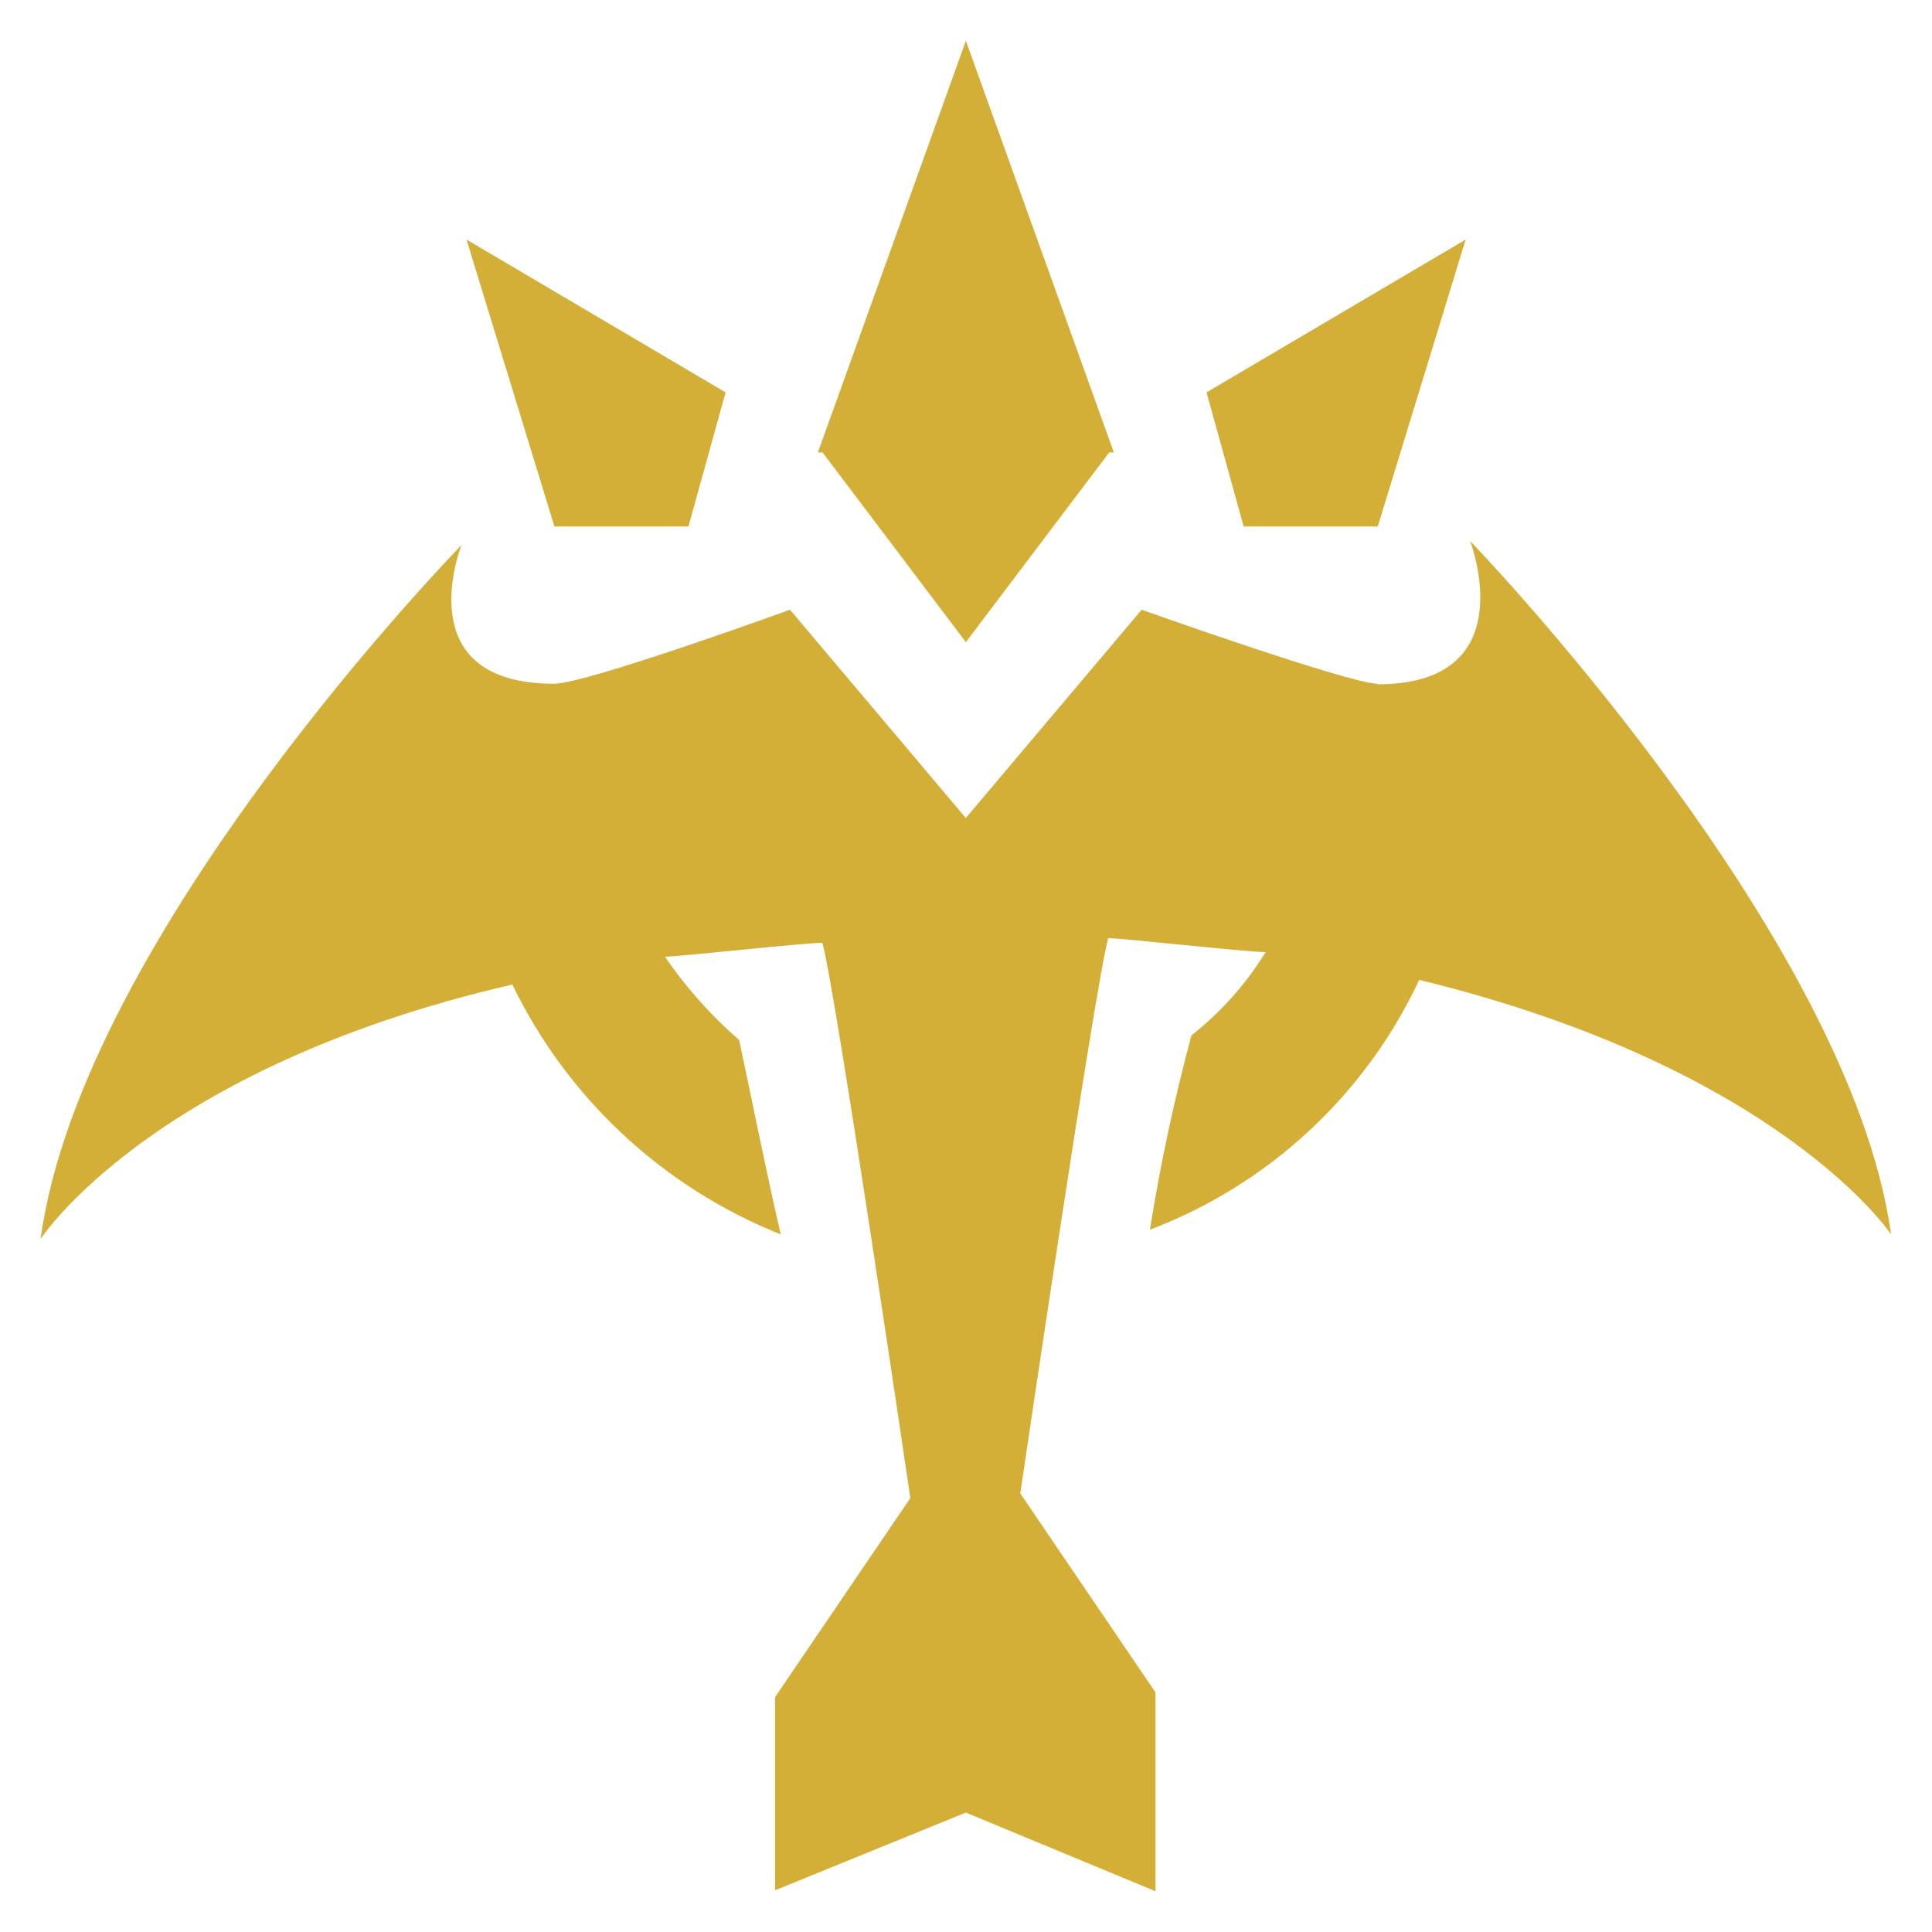
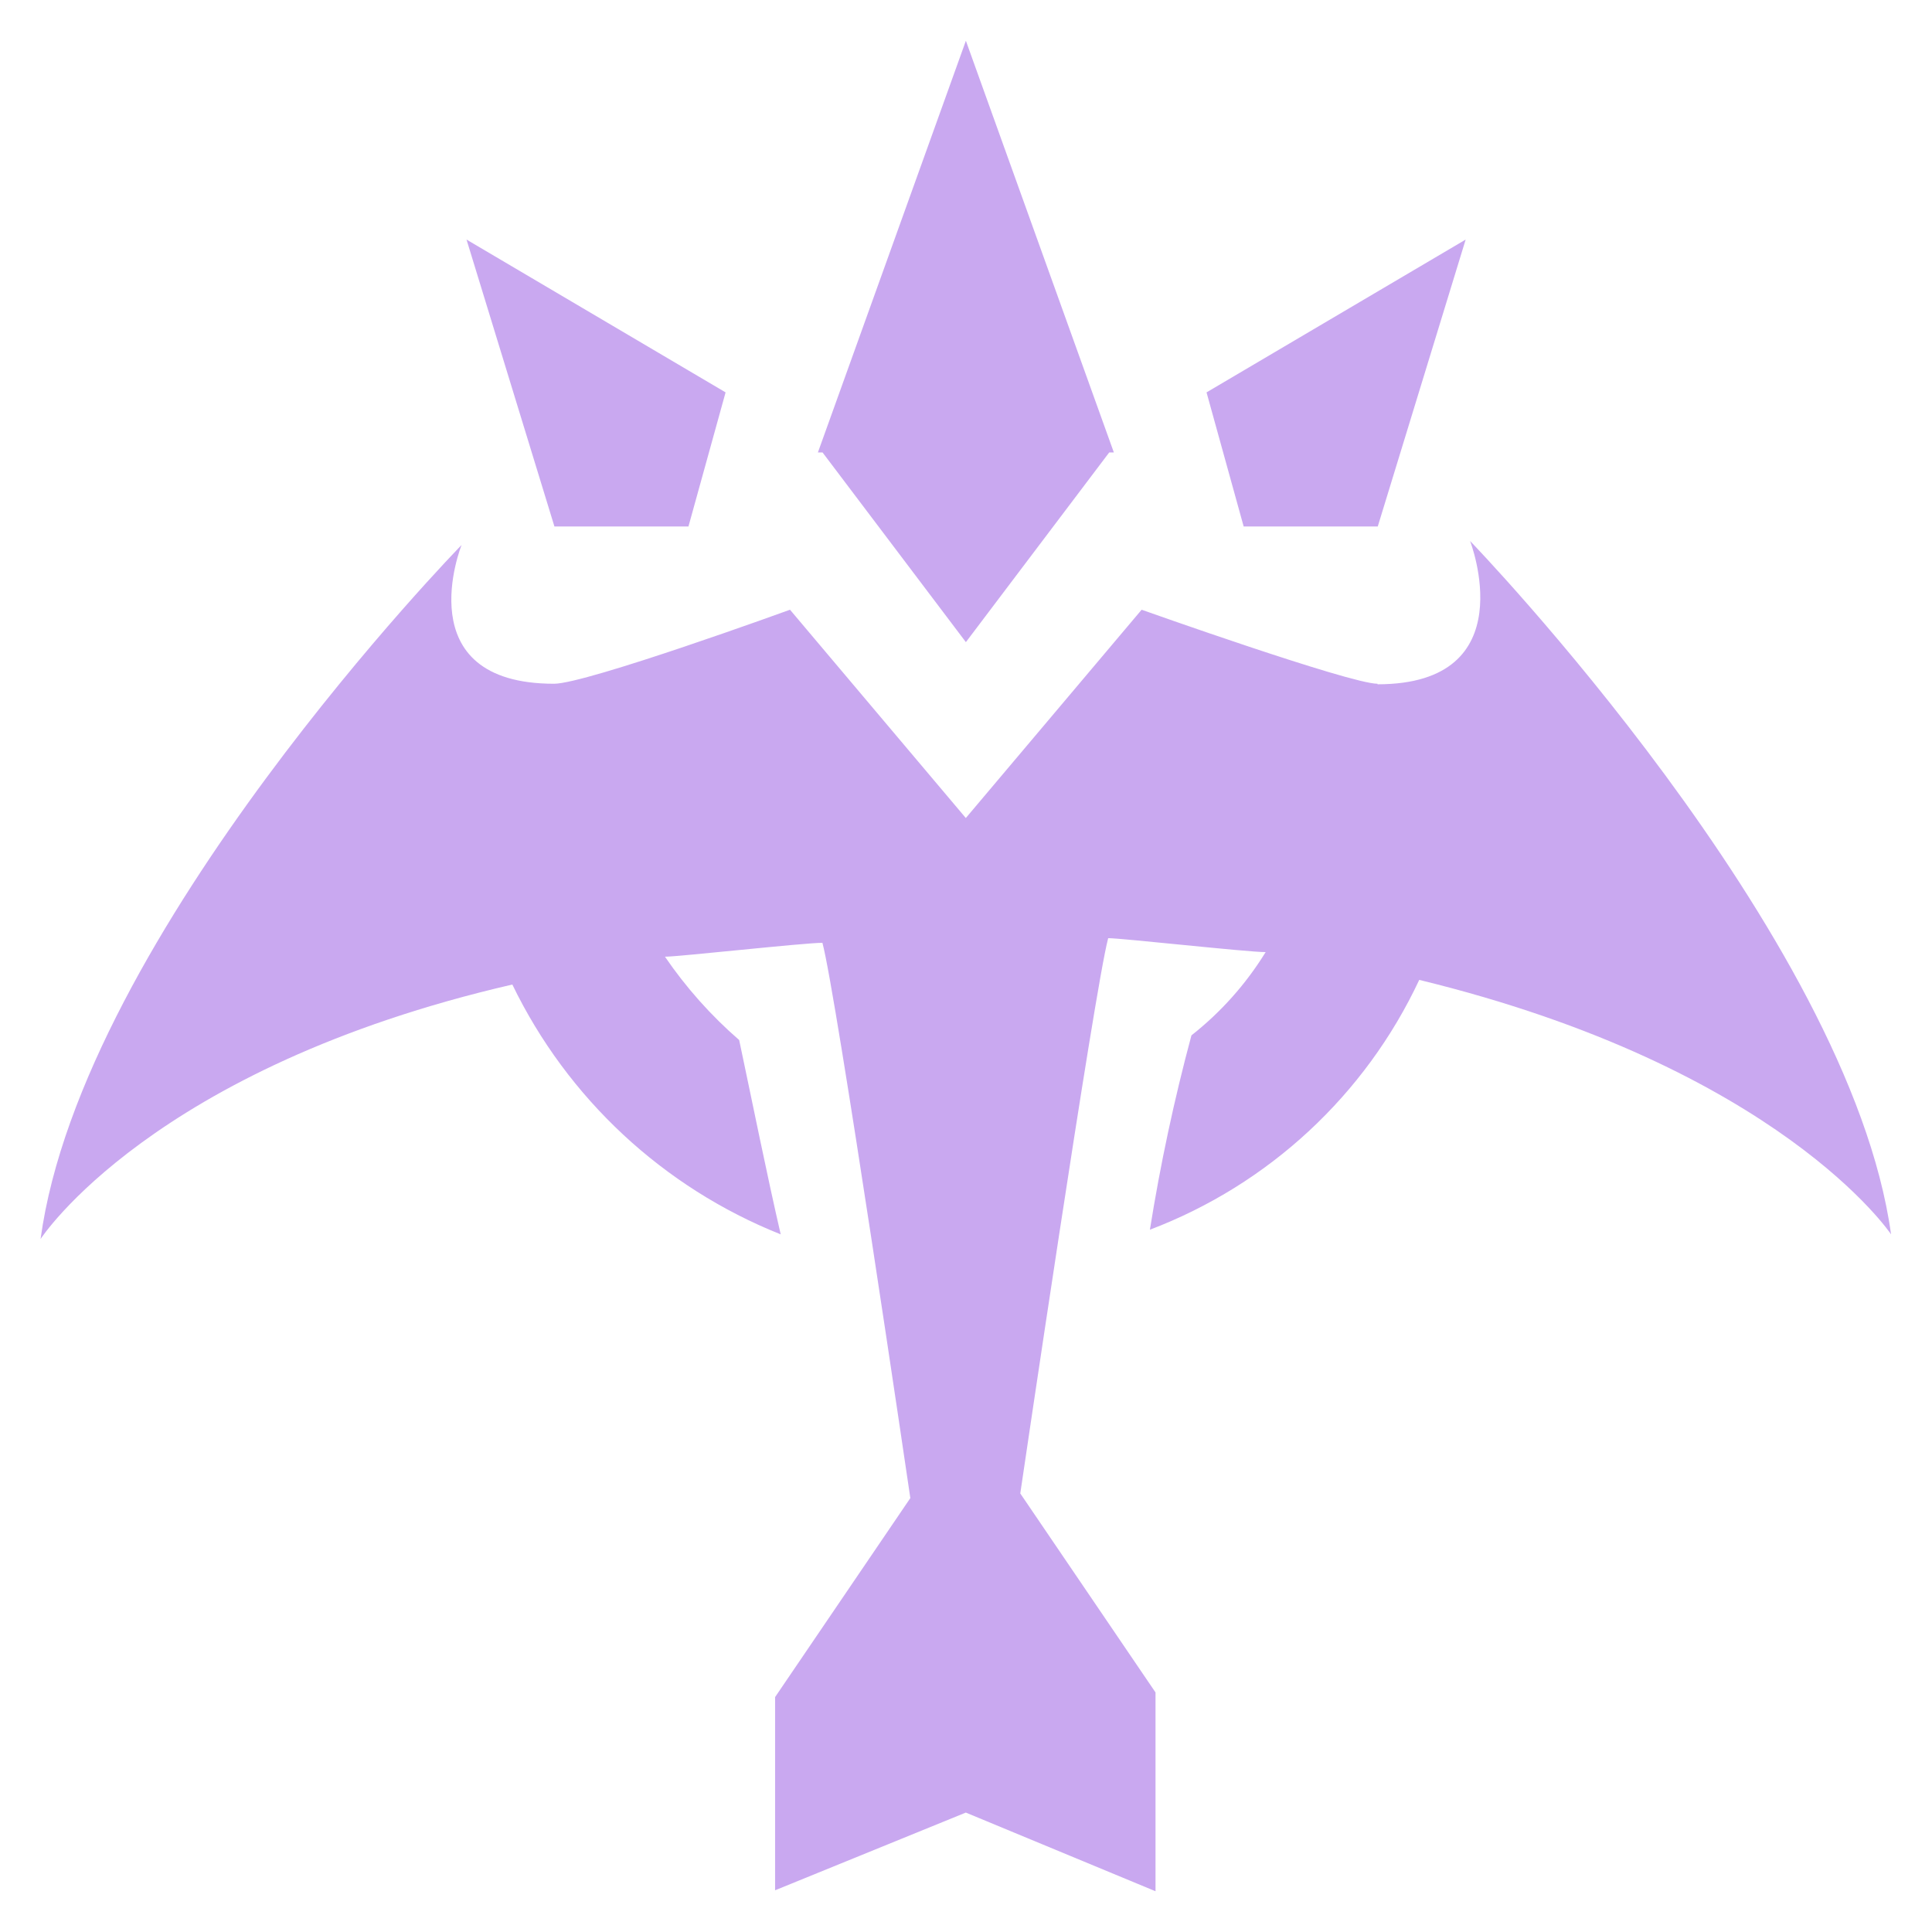
<svg xmlns="http://www.w3.org/2000/svg" width="32" height="32" viewBox="0 0 32 32" fill="none">
  <g clip-path="url(#clip0_7444_131014)">
-     <path d="M9.183 8.72H11.403L12.018 6.499L7.727 3.968L9.183 8.72Z" fill="#D4AF37" />
-     <path d="M22.82 8.72L24.276 3.968L19.984 6.499L20.599 8.72H22.82Z" fill="#D4AF37" />
-     <path d="M22.816 11.325C22.358 11.325 18.909 10.099 18.909 10.099L15.997 13.549L13.085 10.099C13.085 10.099 9.712 11.325 9.177 11.325C6.723 11.325 7.645 9.027 7.645 9.027C7.645 9.027 1.36 15.462 0.672 20.522C0.672 20.522 2.509 17.686 8.486 16.307C9.399 18.193 10.985 19.669 12.931 20.445C12.701 19.45 12.47 18.298 12.243 17.226C11.776 16.821 11.363 16.357 11.014 15.846C11.245 15.846 13.315 15.616 13.622 15.616C13.85 16.461 15.078 24.813 15.078 24.813L12.838 28.109V31.309L15.997 30.022L19.139 31.325V28.032L16.899 24.736C16.899 24.736 18.128 16.384 18.355 15.539C18.585 15.539 20.656 15.77 20.963 15.77C20.638 16.298 20.222 16.765 19.734 17.149C19.449 18.209 19.219 19.284 19.046 20.368C21.014 19.62 22.614 18.137 23.507 16.23C29.485 17.686 31.322 20.445 31.322 20.445C30.634 15.462 24.349 8.96 24.349 8.96C24.349 8.96 25.27 11.334 22.816 11.334" fill="#D4AF37" />
-     <path d="M15.998 0.675L13.547 7.494H13.624L15.998 10.636L18.372 7.494H18.449L15.998 0.675Z" fill="#D4AF37" />
+     <path d="M9.183 8.72H11.403L12.018 6.499L7.727 3.968L9.183 8.72Z" fill="#c9a8f0" />
+     <path d="M22.82 8.72L24.276 3.968L19.984 6.499L20.599 8.72H22.82Z" fill="#c9a8f0" />
+     <path d="M22.816 11.325C22.358 11.325 18.909 10.099 18.909 10.099L15.997 13.549L13.085 10.099C13.085 10.099 9.712 11.325 9.177 11.325C6.723 11.325 7.645 9.027 7.645 9.027C7.645 9.027 1.36 15.462 0.672 20.522C0.672 20.522 2.509 17.686 8.486 16.307C9.399 18.193 10.985 19.669 12.931 20.445C12.701 19.45 12.47 18.298 12.243 17.226C11.776 16.821 11.363 16.357 11.014 15.846C11.245 15.846 13.315 15.616 13.622 15.616C13.85 16.461 15.078 24.813 15.078 24.813L12.838 28.109V31.309L15.997 30.022L19.139 31.325V28.032L16.899 24.736C16.899 24.736 18.128 16.384 18.355 15.539C18.585 15.539 20.656 15.77 20.963 15.77C20.638 16.298 20.222 16.765 19.734 17.149C19.449 18.209 19.219 19.284 19.046 20.368C21.014 19.62 22.614 18.137 23.507 16.23C29.485 17.686 31.322 20.445 31.322 20.445C30.634 15.462 24.349 8.96 24.349 8.96C24.349 8.96 25.27 11.334 22.816 11.334" fill="#c9a8f0" />
+     <path d="M15.998 0.675L13.547 7.494H13.624L15.998 10.636L18.372 7.494H18.449L15.998 0.675Z" fill="#c9a8f0" />
  </g>
  <defs>
    <clipPath id="clip0_7444_131014">
-       <rect width="32" height="32" fill="#D4AF37" />
+       <rect width="32" height="32" fill="#c9a8f0" />
    </clipPath>
  </defs>
</svg>
